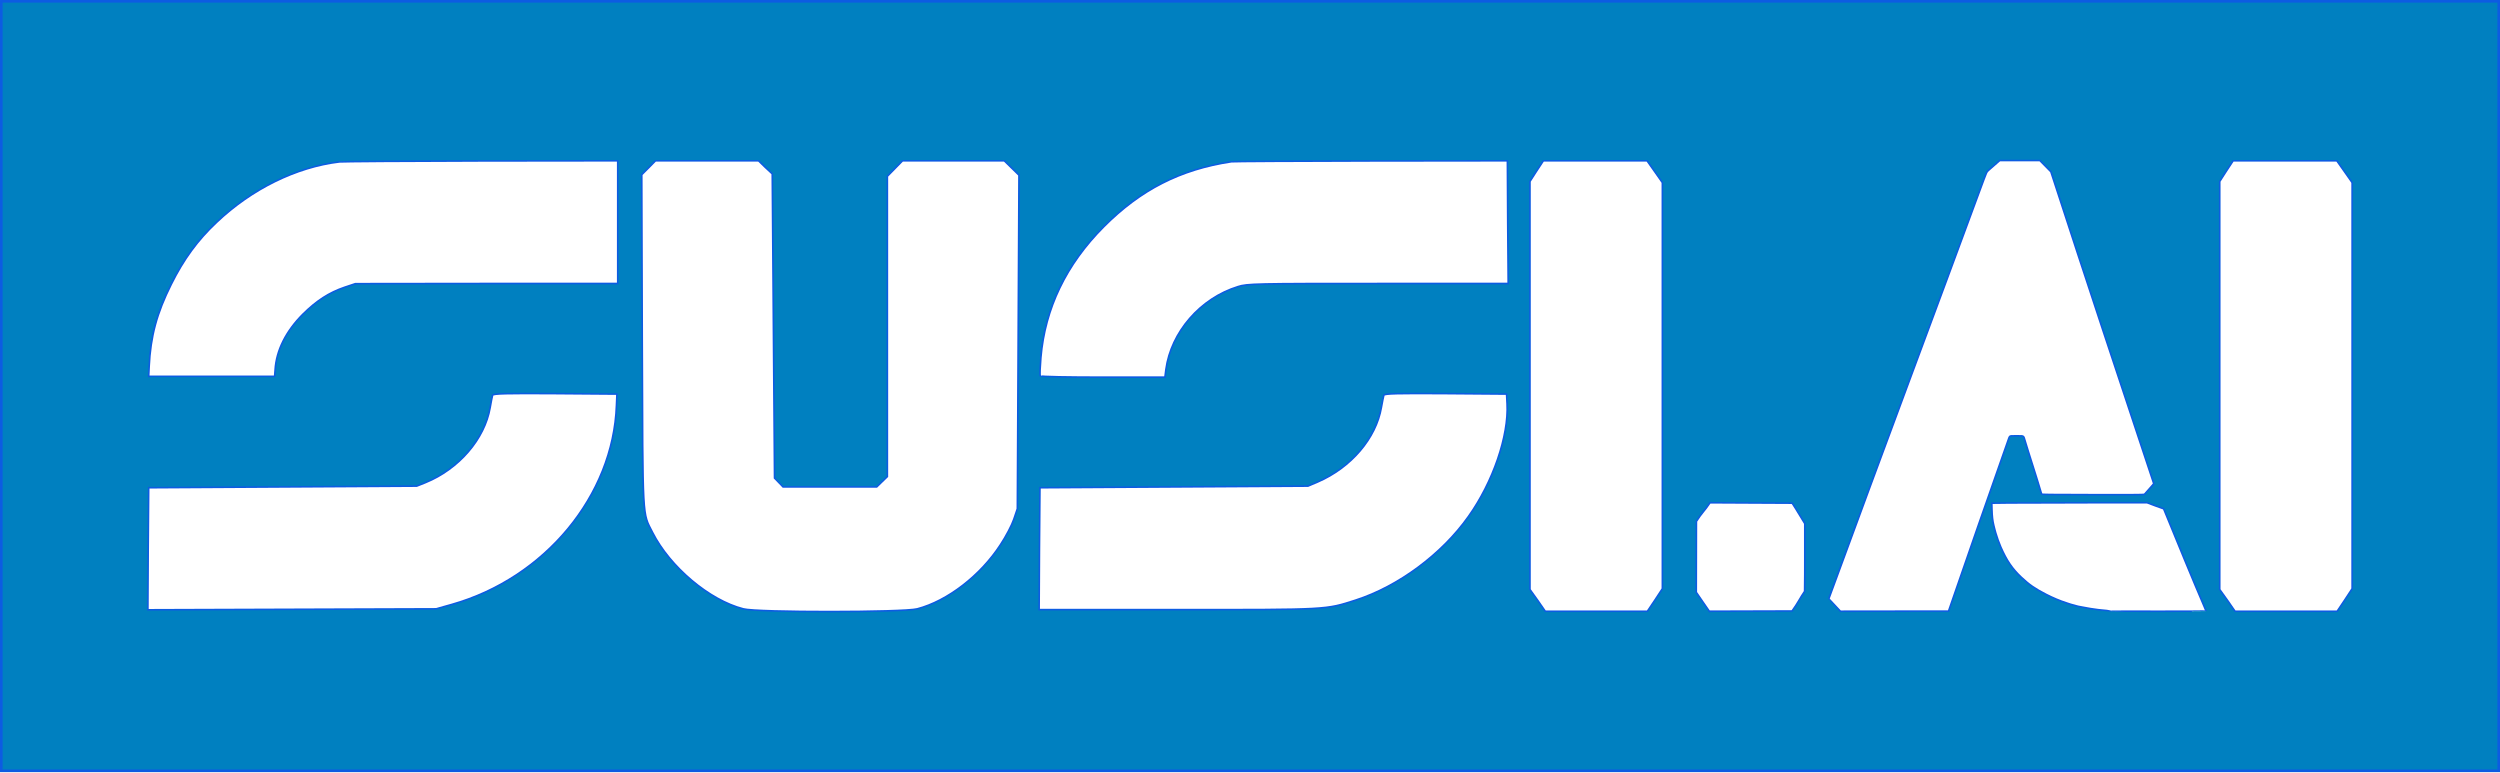
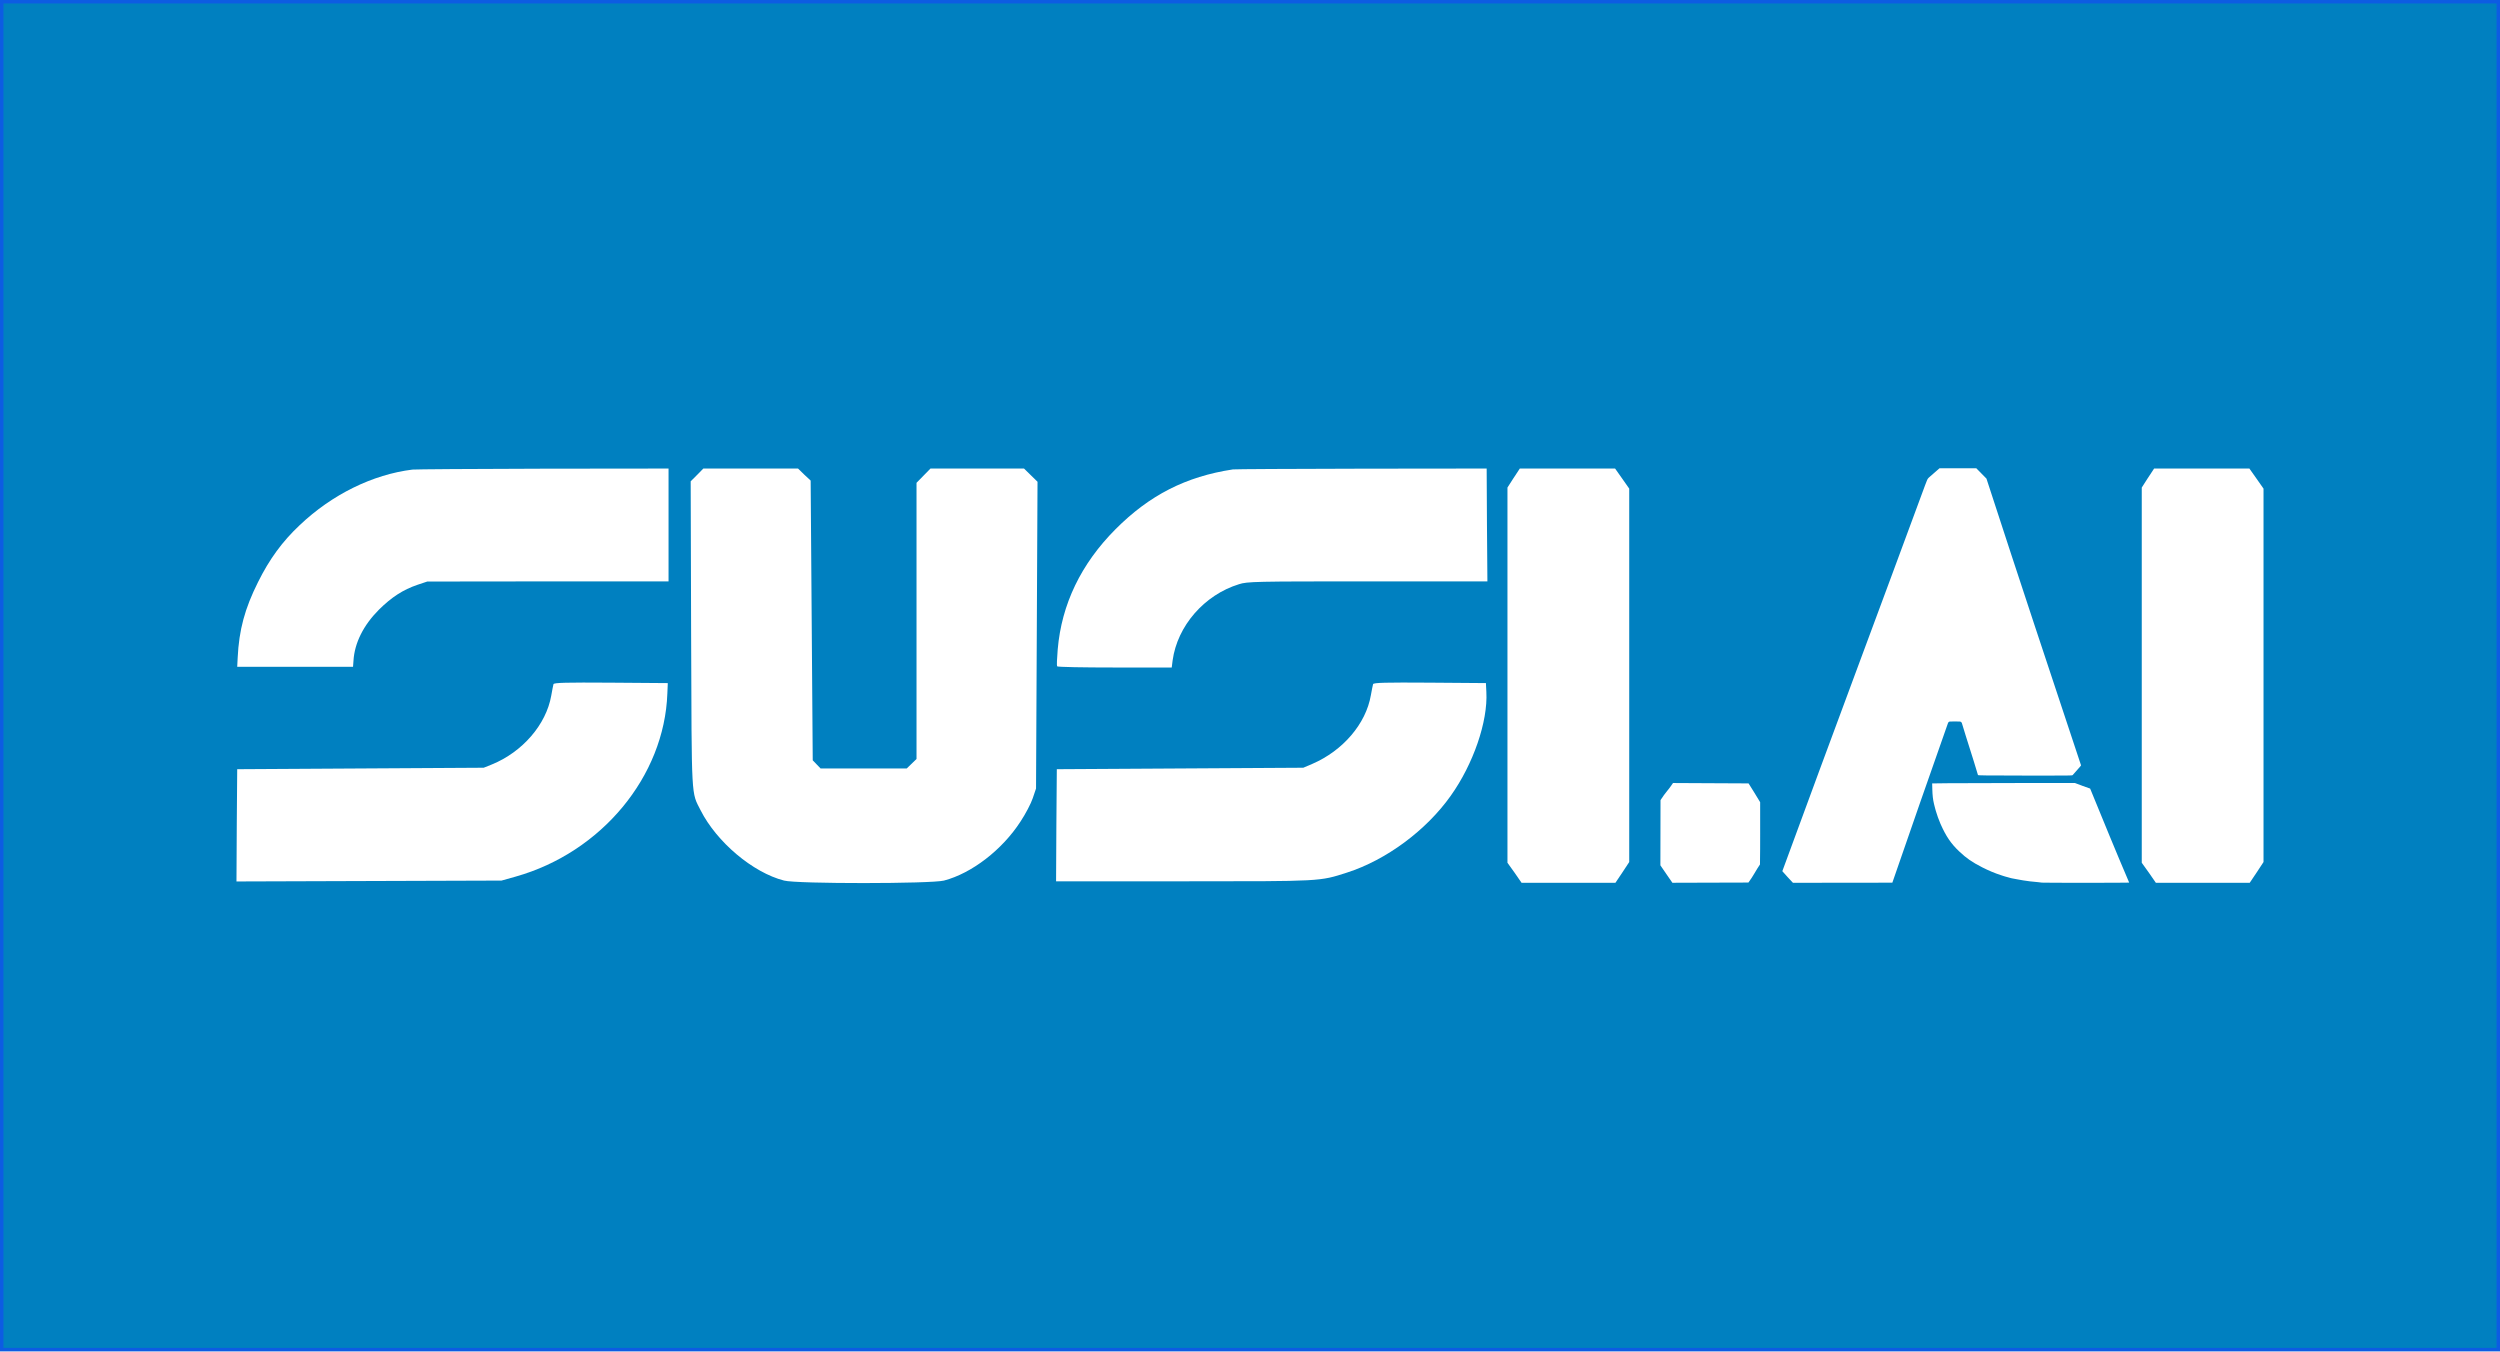
- <svg xmlns="http://www.w3.org/2000/svg" version="1.0" width="192.756pt" height="59.528pt" viewBox="0 0 192.756 59.528" preserveAspectRatio="xMidYMid meet" id="svg2">
+ <svg xmlns="http://www.w3.org/2000/svg" version="1.0" width="209.764pt" height="113.386pt" viewBox="0 0 209.764 113.386" preserveAspectRatio="xMidYMid meet" id="svg2">
  <defs id="defs20" />
-   <rect style="fill:#0080c0;fill-opacity:1;stroke:#0d5ce2;stroke-width:0.201;stroke-miterlimit:4;stroke-dasharray:none;stroke-opacity:1" id="rect4184" width="192.555" height="59.326" x="0.101" y="0.101" />
-   <g id="g4271" transform="matrix(0.6520911,0,0,0.6520911,4.050574,1.784643)">
-     <path d="m 33.895,16.409 c -5.116,0.63 -10.347,3.207 -14.49,7.14 -2.253,2.119 -3.895,4.372 -5.365,7.331 -1.699,3.398 -2.444,6.128 -2.615,9.736 l -0.057,1.145 7.445,0 7.445,0 0.057,-0.764 c 0.134,-2.31 1.298,-4.601 3.284,-6.586 1.623,-1.604 3.093,-2.558 4.945,-3.188 l 1.26,-0.42 15.521,-0.019 15.502,0 0,-7.255 0,-7.255 -16.17,0.019 c -8.915,0.019 -16.437,0.076 -16.762,0.115 z" id="path6" style="fill:#ffffff;fill-opacity:1;stroke:#0d5ce2;stroke-width:0.191;stroke-miterlimit:4;stroke-dasharray:none;stroke-opacity:1" />
-     <path d="m 70.492,17.096 -0.821,0.821 0.057,19.664 c 0.076,21.611 0,20.217 1.222,22.642 2.062,4.066 6.701,7.999 10.729,9.03 1.623,0.439 18.919,0.42 20.561,0 3.57,-0.935 7.484,-3.952 9.832,-7.579 0.649,-0.974 1.355,-2.329 1.585,-3.016 l 0.42,-1.241 0.095,-19.721 0.096,-19.721 -0.859,-0.84 -0.878,-0.859 -6.014,0 -6.014,0 -0.897,0.916 -0.897,0.916 0,17.755 0,17.755 -0.63,0.611 -0.63,0.611 -5.536,0 -5.536,0 -0.496,-0.515 -0.515,-0.535 -0.134,-17.984 -0.134,-17.984 -0.821,-0.764 -0.802,-0.783 -6.09,0 -6.09,0 -0.802,0.821 z" id="path8" style="fill:#ffffff;fill-opacity:1;stroke:#0d5ce2;stroke-width:0.191;stroke-miterlimit:4;stroke-dasharray:none;stroke-opacity:1" />
-     <path d="m 139.372,16.39 c -6.033,0.916 -10.71,3.303 -15.082,7.694 -4.429,4.448 -6.93,9.641 -7.426,15.445 -0.095,1.126 -0.134,2.1 -0.076,2.176 0.038,0.095 3.379,0.153 7.407,0.153 l 7.331,0 0.115,-0.916 c 0.611,-4.429 4.066,-8.419 8.534,-9.794 1.069,-0.344 2.024,-0.363 16.533,-0.363 l 15.406,0 -0.057,-7.255 -0.038,-7.255 -16.094,0.019 c -8.839,0.019 -16.285,0.057 -16.552,0.095 z" id="path10" style="fill:#ffffff;fill-opacity:1;stroke:#0d5ce2;stroke-width:0.191;stroke-miterlimit:4;stroke-dasharray:none;stroke-opacity:1" />
-     <path d="m 175.473,17.497 -0.783,1.222 0,24.131 0,24.112 0.916,1.279 0.897,1.298 6.033,0 6.033,0 0.897,-1.336 0.878,-1.336 0,-23.997 0,-24.016 -0.897,-1.279 -0.916,-1.298 -6.128,0 -6.128,0 -0.802,1.222 z" id="path12" style="fill:#ffffff;fill-opacity:1;stroke:#0d5ce2;stroke-width:0.191;stroke-miterlimit:4;stroke-dasharray:none;stroke-opacity:1" />
-     <path d="m 52.031,43.995 c -0.038,0.134 -0.172,0.802 -0.286,1.47 -0.649,3.723 -3.704,7.255 -7.636,8.858 l -1.05,0.42 -15.845,0.095 -15.845,0.095 -0.057,7.216 -0.038,7.216 17.029,-0.057 17.048,-0.057 1.833,-0.515 c 11.015,-3.112 19.11,-12.867 19.492,-23.539 l 0.057,-1.336 -7.312,-0.057 c -5.746,-0.038 -7.312,0 -7.388,0.191 z" id="path14" style="fill:#ffffff;fill-opacity:1;stroke:#0d5ce2;stroke-width:0.191;stroke-miterlimit:4;stroke-dasharray:none;stroke-opacity:1" />
-     <path d="m 157.413,43.995 c -0.038,0.134 -0.172,0.783 -0.286,1.432 -0.63,3.665 -3.589,7.121 -7.522,8.82 l -1.165,0.496 -15.845,0.095 -15.845,0.095 -0.057,7.197 -0.038,7.216 16.399,0 c 17.888,0 17.449,0.019 21.019,-1.126 5.04,-1.623 10.175,-5.422 13.325,-9.87 2.902,-4.066 4.792,-9.565 4.582,-13.345 l -0.057,-1.145 -7.216,-0.057 c -5.67,-0.038 -7.216,0 -7.293,0.191 z" id="path16" style="fill:#ffffff;fill-opacity:1;stroke:#0d5ce2;stroke-width:0.191;stroke-miterlimit:4;stroke-dasharray:none;stroke-opacity:1" />
-     <path style="fill:#ffffff;fill-opacity:1;stroke:#0d5ce2;stroke-width:0.191;stroke-miterlimit:4;stroke-dasharray:none;stroke-opacity:1" d="m 230.244,16.239 -0.263,0.228 c -0.145,0.125 -0.354,0.308 -0.464,0.406 -0.111,0.098 -0.335,0.294 -0.498,0.436 -0.29,0.251 -0.302,0.268 -0.458,0.673 -0.088,0.229 -0.175,0.452 -0.192,0.495 -5.832,15.832 -11.763,31.637 -18.334,49.566 0,0.016 0.307,0.358 0.682,0.761 l 0.682,0.732 6.39,-0.008 6.39,-0.008 c 2.345,-6.796 4.797,-13.836 7.14,-20.479 0.011,-0.047 0.053,-0.123 0.095,-0.168 0.071,-0.078 0.116,-0.082 0.802,-0.082 0.692,0 0.731,0.004 0.817,0.086 0.05,0.047 0.09,0.112 0.09,0.144 0.643,2.159 1.38,4.34 2.064,6.66 0.026,0.052 0.745,0.061 6.062,0.07 5.702,0.009 6.037,0.006 6.109,-0.059 0.042,-0.038 0.235,-0.257 0.429,-0.485 0.194,-0.229 0.42,-0.485 0.502,-0.57 0.082,-0.085 0.149,-0.178 0.149,-0.207 -3.989,-12.015 -7.851,-23.604 -12.159,-36.861 l -0.651,-0.663 -0.651,-0.663 -2.364,0 -2.364,0 z m 10.313,40.47 c -3.907,3.4e-5 -8.039,0.012 -9.182,0.026 l -2.077,0.026 0.019,0.736 c 0.021,0.803 0.084,1.358 0.217,1.894 0.023,0.093 0.058,0.235 0.078,0.317 0.02,0.082 0.055,0.215 0.078,0.297 0.023,0.082 0.057,0.207 0.077,0.277 0.119,0.437 0.396,1.21 0.599,1.669 0.708,1.604 1.352,2.553 2.411,3.552 0.942,0.889 1.631,1.366 2.944,2.039 0.809,0.415 1.657,0.77 2.408,1.009 0.15,0.048 0.308,0.1 0.351,0.117 0.043,0.016 0.153,0.05 0.244,0.074 0.091,0.024 0.24,0.064 0.331,0.088 0.091,0.024 0.21,0.058 0.263,0.076 0.054,0.017 0.159,0.043 0.234,0.057 0.075,0.014 0.277,0.052 0.448,0.084 0.171,0.033 0.417,0.078 0.545,0.1 0.129,0.022 0.33,0.058 0.448,0.079 0.451,0.081 1.263,0.178 1.922,0.229 0.253,0.02 0.471,0.046 0.484,0.059 l 0,3.82e-4 c 0.031,0.032 11.232,0.03 11.232,-0.002 -1.675,-3.904 -3.334,-7.978 -5.02,-12.092 -0.644,-0.217 -1.222,-0.436 -1.948,-0.713 l -7.105,0 z" id="path4847" />
-     <path style="fill:#ffffff;fill-opacity:1;stroke:#0d5ce2;stroke-width:0.191;stroke-miterlimit:4;stroke-dasharray:none;stroke-opacity:1" d="m 195.899,69.537 c -0.474,-0.715 -0.949,-1.344 -1.545,-2.245 l 0.017,-8.385 c 0.637,-1.005 1.013,-1.285 1.608,-2.198 3.419,0.004 6.547,0.049 9.713,0.049 0.612,0.932 0.78,1.283 1.491,2.417 -0.009,2.669 0.019,5.338 -0.022,8.006 -0.553,0.801 -0.816,1.416 -1.485,2.325 -3.591,-0.007 -6.764,0.039 -9.776,0.029 z" id="path4199" />
-     <path style="fill:#ffffff;fill-opacity:1;stroke:#0d5ce2;stroke-width:0.191;stroke-miterlimit:4;stroke-dasharray:none;stroke-opacity:1" id="path4254" d="m 257.03,17.497 -0.783,1.222 0,24.131 0,24.112 0.916,1.279 0.897,1.298 6.033,0 6.033,0 0.897,-1.336 0.878,-1.336 0,-23.997 0,-24.016 -0.897,-1.279 -0.916,-1.298 -6.128,0 -6.128,0 -0.802,1.222 z" />
+   <rect style="fill:#0080c0;fill-opacity:1;stroke:#0d5ce2;stroke-width:0.29;stroke-miterlimit:4;stroke-dasharray:none;stroke-opacity:1" id="rect4184" width="209.474" height="113.096" x="0.145" y="0.145" />
+   <g id="g5885" transform="matrix(1.000734,0,0,1.000735,8.432981,26.9073)">
+     <path d="m 26.153,12.485 c -3.336,0.411 -6.747,2.091 -9.449,4.656 -1.469,1.382 -2.54,2.851 -3.498,4.78 -1.108,2.216 -1.593,3.996 -1.706,6.349 l -0.037,0.747 4.855,0 4.855,0 0.037,-0.498 c 0.087,-1.506 0.847,-3 2.141,-4.295 1.058,-1.046 2.017,-1.668 3.224,-2.079 l 0.822,-0.274 10.121,-0.012 10.109,0 0,-4.731 0,-4.731 -10.544,0.012 c -5.814,0.012 -10.719,0.05 -10.93,0.075 z" id="path6" style="fill:#ffffff;fill-opacity:1;stroke:none;stroke-width:0.124;stroke-miterlimit:4;stroke-dasharray:none;stroke-opacity:1" />
+     <path d="m 50.018,12.933 -0.535,0.535 0.037,12.822 c 0.05,14.092 0,13.184 0.797,14.765 1.344,2.652 4.37,5.216 6.996,5.888 1.058,0.286 12.337,0.274 13.408,0 2.328,-0.61 4.88,-2.577 6.411,-4.942 0.423,-0.635 0.884,-1.519 1.033,-1.967 l 0.274,-0.809 0.062,-12.86 0.062,-12.86 -0.56,-0.548 -0.573,-0.56 -3.921,0 -3.921,0 -0.585,0.598 -0.585,0.598 0,11.578 0,11.578 -0.411,0.398 -0.411,0.398 -3.61,0 -3.61,0 -0.324,-0.336 -0.336,-0.349 -0.087,-11.727 -0.087,-11.727 -0.535,-0.498 -0.523,-0.51 -3.971,0 -3.971,0 -0.523,0.535 z" id="path8" style="fill:#ffffff;fill-opacity:1;stroke:none;stroke-width:0.124;stroke-miterlimit:4;stroke-dasharray:none;stroke-opacity:1" />
+     <path d="m 94.934,12.472 c -3.934,0.598 -6.984,2.154 -9.835,5.017 -2.888,2.901 -4.519,6.287 -4.843,10.071 -0.062,0.734 -0.087,1.369 -0.05,1.419 0.025,0.062 2.203,0.1 4.83,0.1 l 4.78,0 0.075,-0.598 c 0.398,-2.888 2.652,-5.49 5.565,-6.386 0.697,-0.224 1.32,-0.237 10.781,-0.237 l 10.046,0 -0.037,-4.731 -0.025,-4.731 -10.495,0.012 c -5.764,0.012 -10.619,0.037 -10.793,0.062 z" id="path10" style="fill:#ffffff;fill-opacity:1;stroke:none;stroke-width:0.124;stroke-miterlimit:4;stroke-dasharray:none;stroke-opacity:1" />
+     <path d="m 118.475,13.194 -0.51,0.797 0,15.736 0,15.723 0.598,0.834 0.585,0.847 3.934,0 3.934,0 0.585,-0.871 0.573,-0.871 0,-15.648 0,-15.661 -0.585,-0.834 -0.598,-0.847 -3.996,0 -3.996,0 -0.523,0.797 z" id="path12" style="fill:#ffffff;fill-opacity:1;stroke:none;stroke-width:0.124;stroke-miterlimit:4;stroke-dasharray:none;stroke-opacity:1" />
+     <path d="m 37.98,30.473 c -0.025,0.087 -0.112,0.523 -0.187,0.959 -0.423,2.428 -2.415,4.731 -4.98,5.776 l -0.685,0.274 -10.333,0.062 -10.333,0.062 -0.037,4.706 -0.025,4.706 11.105,-0.037 11.117,-0.037 1.195,-0.336 c 7.183,-2.029 12.461,-8.391 12.71,-15.35 l 0.037,-0.871 -4.768,-0.037 c -3.747,-0.025 -4.768,0 -4.818,0.124 z" id="path14" style="fill:#ffffff;fill-opacity:1;stroke:none;stroke-width:0.124;stroke-miterlimit:4;stroke-dasharray:none;stroke-opacity:1" />
+     <path d="m 106.698,30.473 c -0.025,0.087 -0.112,0.51 -0.187,0.934 -0.411,2.39 -2.34,4.643 -4.905,5.751 l -0.759,0.324 -10.333,0.062 -10.333,0.062 -0.037,4.693 -0.025,4.706 10.694,0 c 11.665,0 11.378,0.012 13.706,-0.734 3.287,-1.058 6.635,-3.536 8.689,-6.436 1.892,-2.652 3.125,-6.237 2.988,-8.702 l -0.037,-0.747 -4.706,-0.037 c -3.697,-0.025 -4.706,0 -4.756,0.124 z" id="path16" style="fill:#ffffff;fill-opacity:1;stroke:none;stroke-width:0.124;stroke-miterlimit:4;stroke-dasharray:none;stroke-opacity:1" />
+     <path style="fill:#ffffff;fill-opacity:1;stroke:none;stroke-width:0.124;stroke-miterlimit:4;stroke-dasharray:none;stroke-opacity:1" d="m 154.19,12.374 -0.172,0.149 c -0.094,0.082 -0.231,0.201 -0.303,0.265 -0.072,0.064 -0.218,0.192 -0.325,0.284 -0.189,0.163 -0.197,0.175 -0.299,0.439 -0.058,0.149 -0.114,0.294 -0.125,0.323 -3.803,10.324 -7.671,20.63 -11.955,32.322 0,0.01 0.2,0.233 0.445,0.496 l 0.445,0.478 4.167,-0.005 4.167,-0.005 c 1.529,-4.432 3.128,-9.022 4.656,-13.354 0.007,-0.031 0.035,-0.08 0.062,-0.11 0.046,-0.051 0.076,-0.054 0.523,-0.054 0.451,0 0.477,0.003 0.533,0.056 0.032,0.031 0.059,0.073 0.059,0.094 0.419,1.408 0.9,2.83 1.346,4.343 0.017,0.034 0.486,0.04 3.953,0.045 3.718,0.006 3.936,0.004 3.984,-0.039 0.027,-0.025 0.153,-0.167 0.28,-0.316 0.126,-0.149 0.274,-0.316 0.327,-0.372 0.053,-0.055 0.097,-0.116 0.097,-0.135 -2.601,-7.835 -5.12,-15.392 -7.929,-24.037 l -0.425,-0.432 -0.425,-0.433 -1.542,0 -1.542,0 z m 6.725,26.39 c -2.548,2.2e-5 -5.242,0.008 -5.987,0.017 l -1.354,0.017 0.012,0.48 c 0.013,0.524 0.055,0.886 0.141,1.235 0.015,0.06 0.038,0.153 0.051,0.207 0.013,0.053 0.036,0.14 0.051,0.194 0.015,0.053 0.037,0.135 0.05,0.181 0.078,0.285 0.258,0.789 0.391,1.088 0.462,1.046 0.882,1.665 1.572,2.316 0.614,0.58 1.064,0.891 1.92,1.33 0.528,0.27 1.081,0.502 1.57,0.658 0.098,0.031 0.201,0.065 0.229,0.076 0.028,0.011 0.1,0.032 0.159,0.048 0.059,0.016 0.157,0.042 0.216,0.058 0.059,0.016 0.137,0.038 0.172,0.049 0.035,0.011 0.103,0.028 0.152,0.037 0.049,0.009 0.181,0.034 0.292,0.055 0.112,0.021 0.272,0.051 0.356,0.065 0.084,0.015 0.215,0.038 0.292,0.052 0.294,0.053 0.824,0.116 1.253,0.149 0.165,0.013 0.307,0.03 0.316,0.039 l 0,2.49e-4 c 0.02,0.021 7.324,0.019 7.324,-0.001 -1.092,-2.546 -2.174,-5.203 -3.274,-7.885 -0.42,-0.142 -0.797,-0.284 -1.271,-0.465 l -4.633,0 z" id="path4847" />
+     <path style="fill:#ffffff;fill-opacity:1;stroke:none;stroke-width:0.124;stroke-miterlimit:4;stroke-dasharray:none;stroke-opacity:1" d="m 131.794,47.129 c -0.309,-0.466 -0.619,-0.876 -1.007,-1.464 l 0.011,-5.468 c 0.415,-0.655 0.66,-0.838 1.048,-1.433 2.23,0.002 4.269,0.032 6.334,0.032 0.399,0.608 0.509,0.836 0.972,1.576 -0.006,1.74 0.013,3.481 -0.015,5.221 -0.361,0.523 -0.532,0.924 -0.968,1.516 -2.342,-0.005 -4.411,0.025 -6.375,0.019 z" id="path4199" />
+     <path style="fill:#ffffff;fill-opacity:1;stroke:none;stroke-width:0.124;stroke-miterlimit:4;stroke-dasharray:none;stroke-opacity:1" id="path4254" d="m 171.657,13.194 -0.51,0.797 0,15.736 0,15.723 0.598,0.834 0.585,0.847 3.934,0 3.934,0 0.585,-0.871 0.573,-0.871 0,-15.648 0,-15.661 -0.585,-0.834 -0.598,-0.847 -3.996,0 -3.996,0 -0.523,0.797 z" />
  </g>
</svg>
